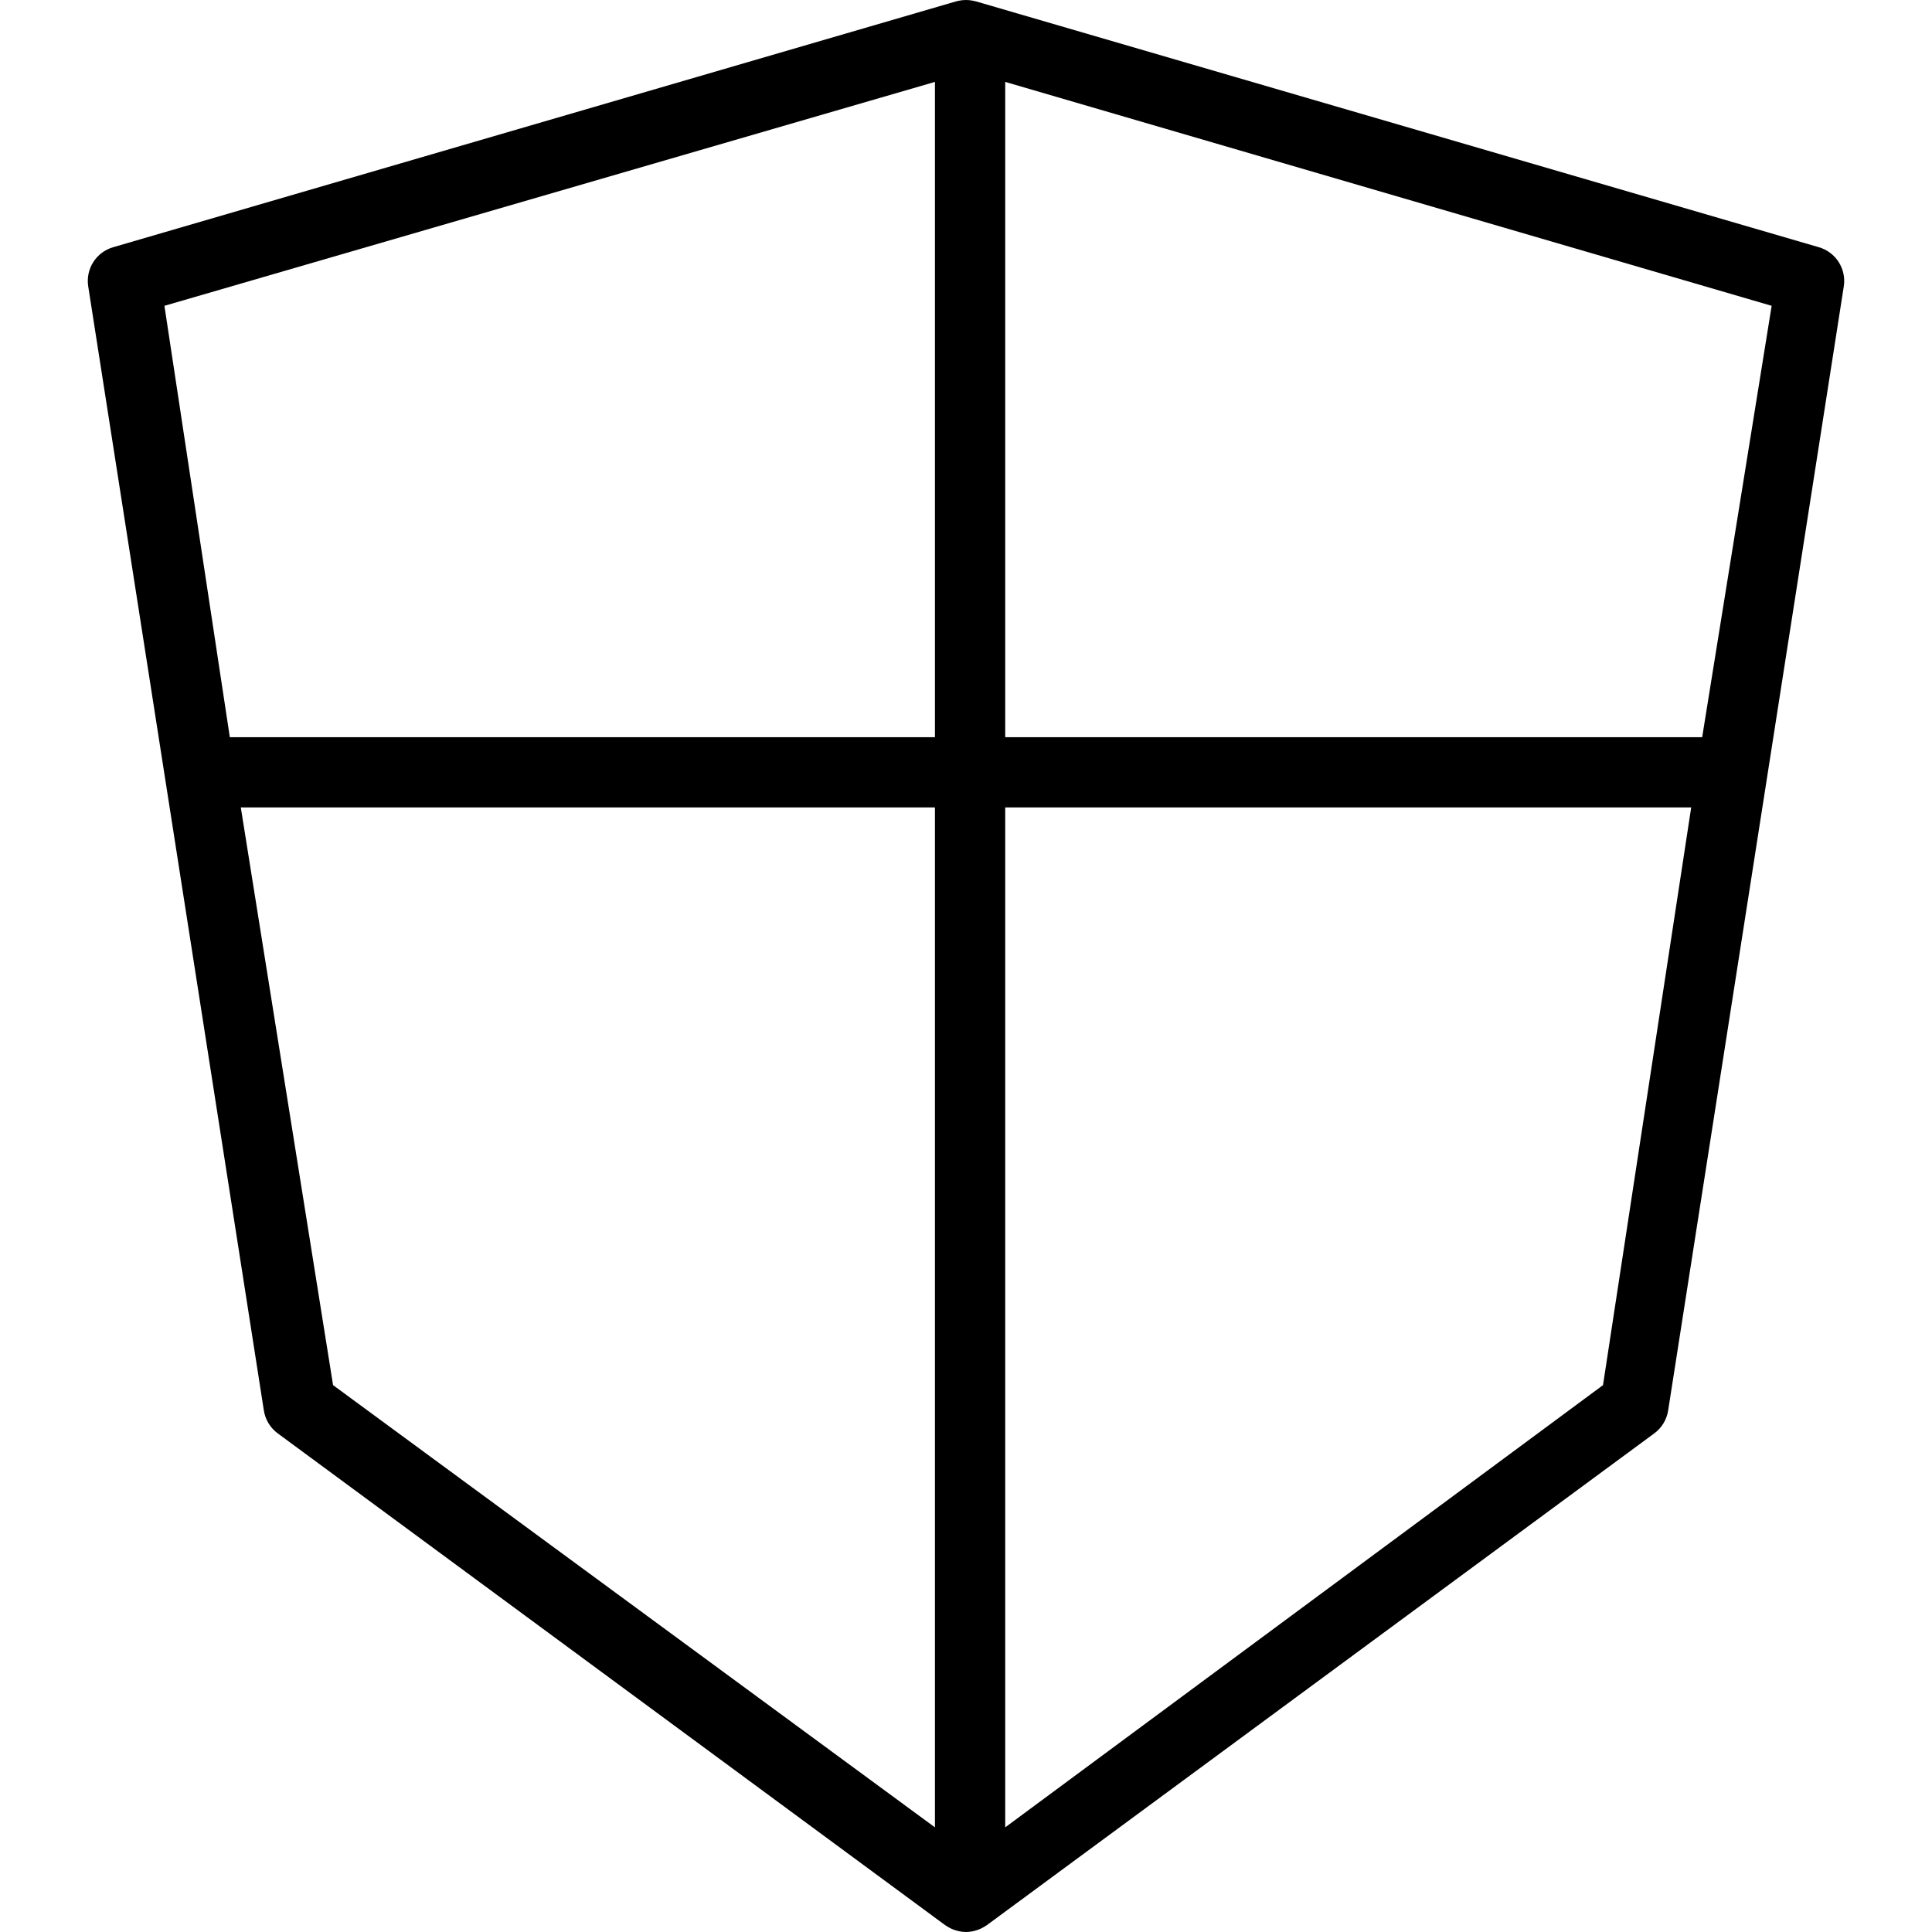
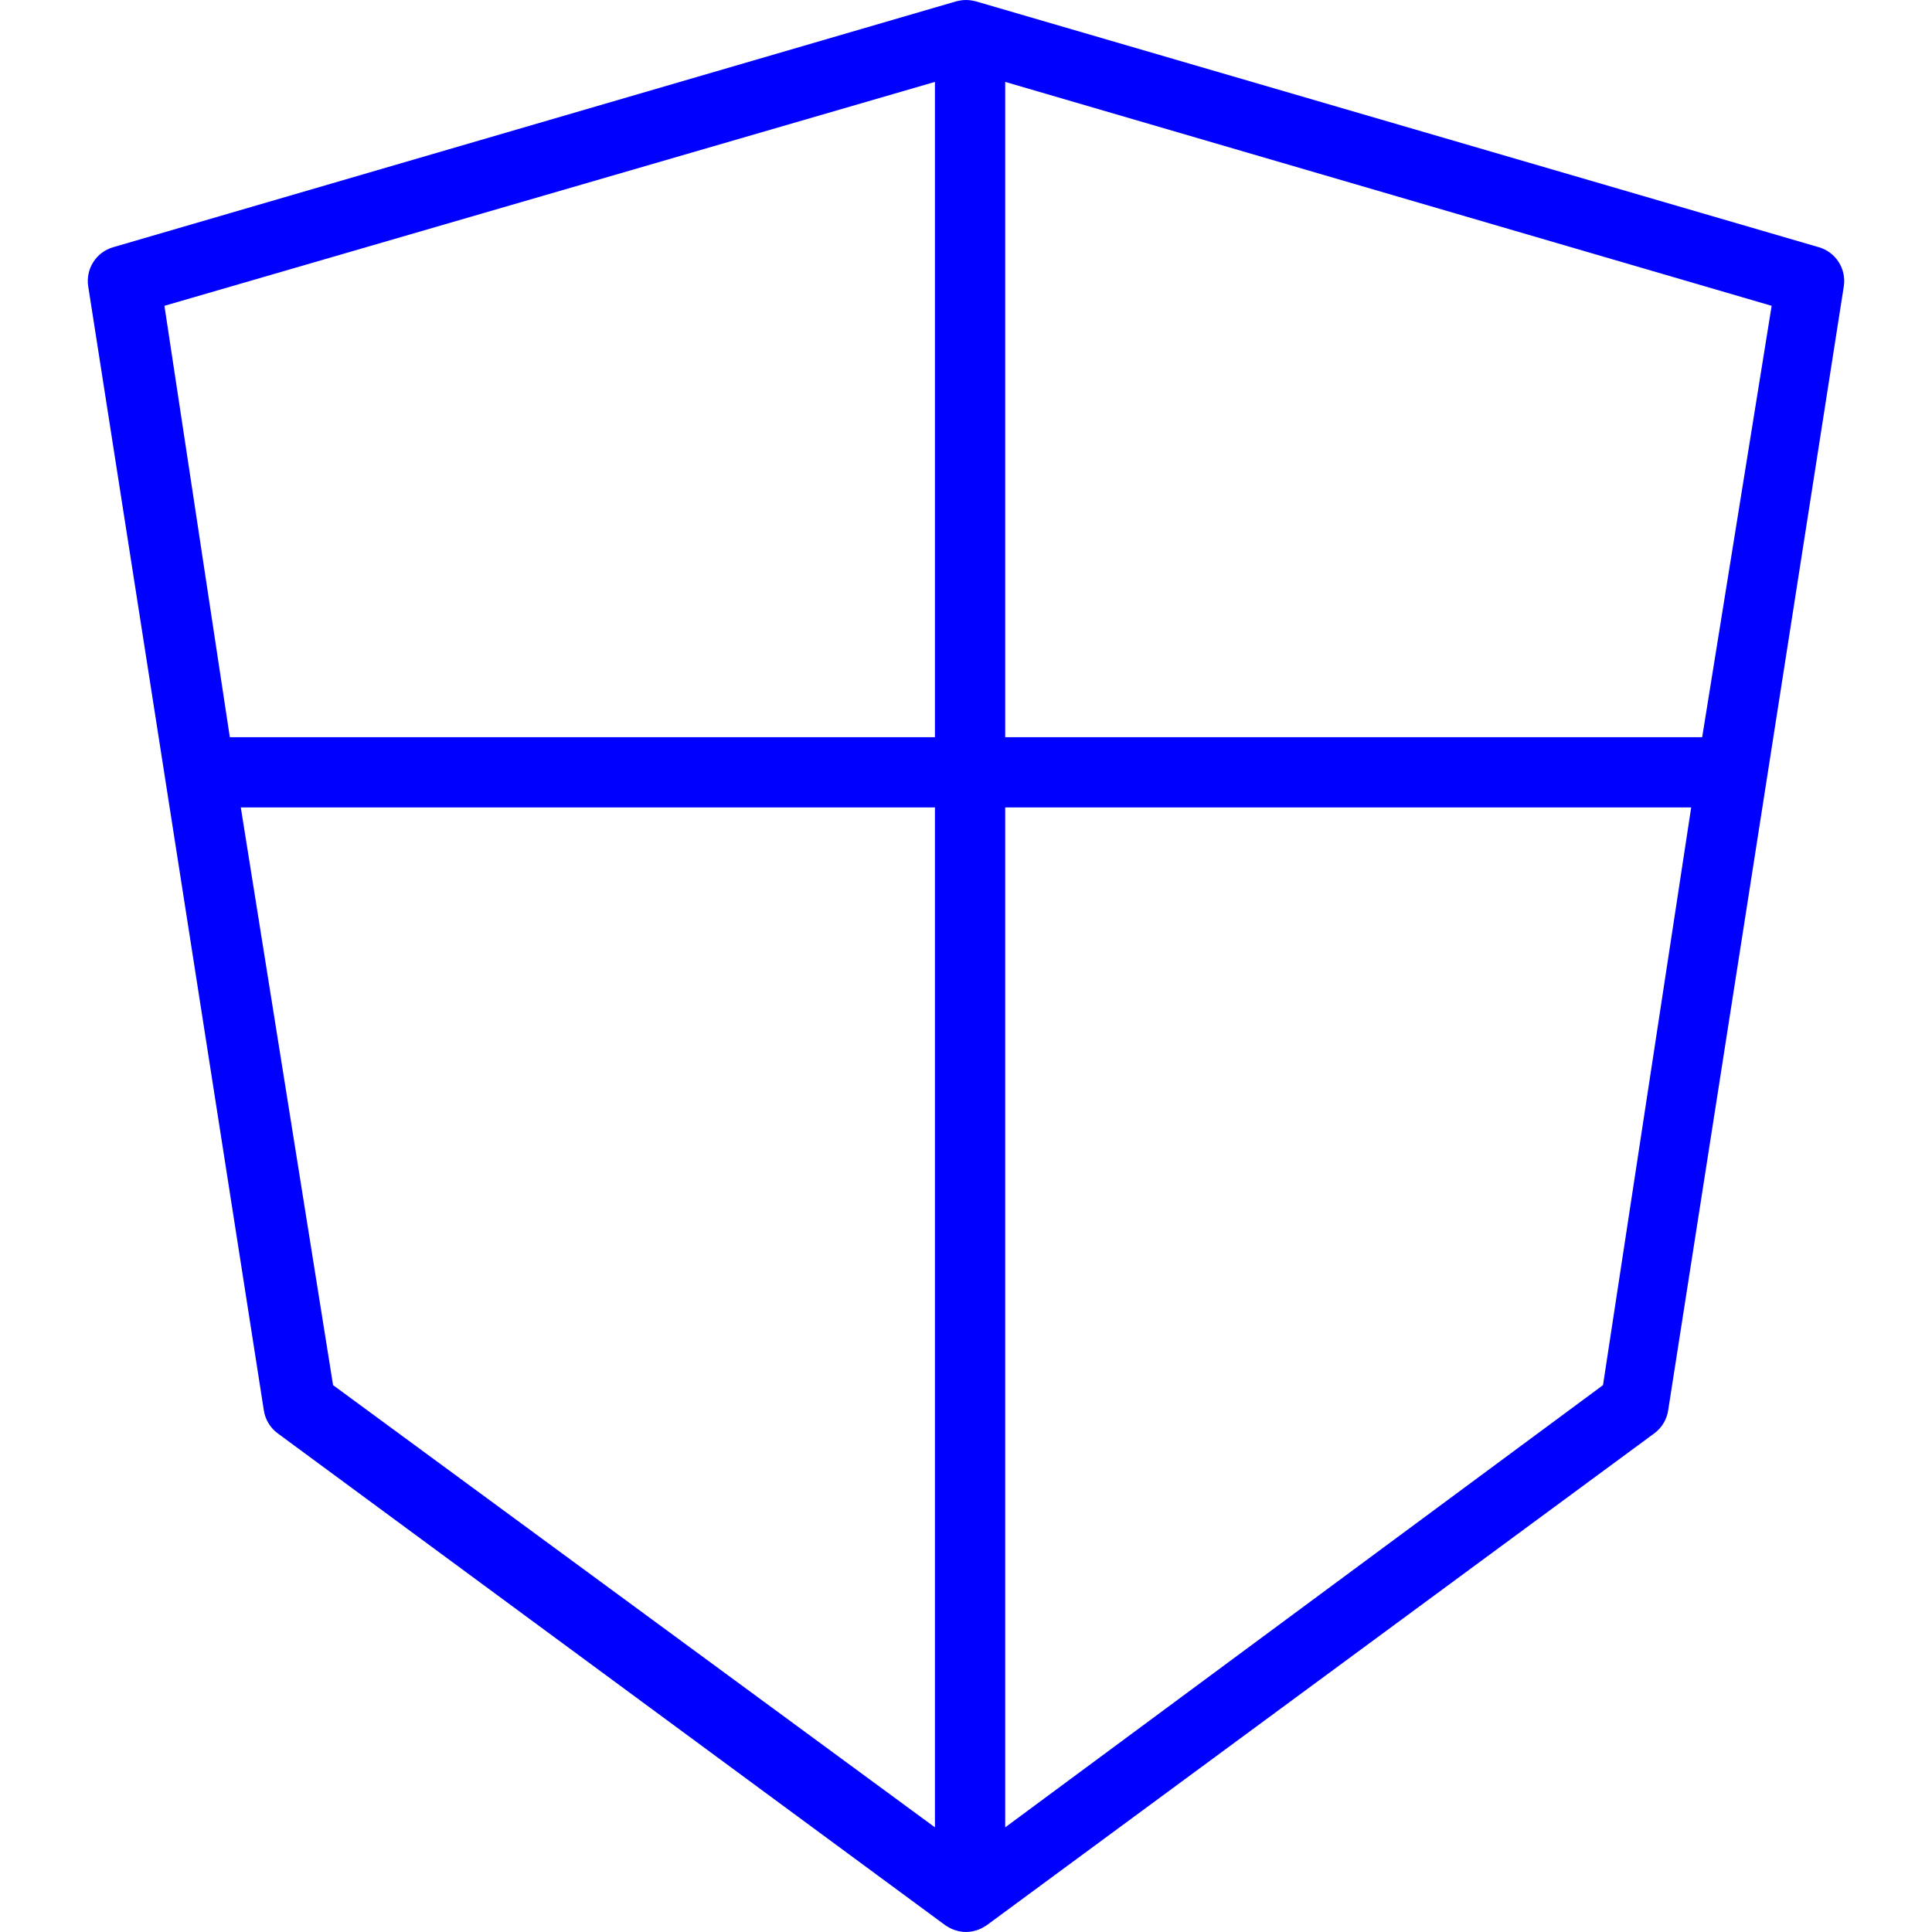
<svg xmlns="http://www.w3.org/2000/svg" version="1.1" id="Layer_1" x="0px" y="0px" viewBox="0 0 512 512" style="enable-background:new 0 0 512 512;" xml:space="preserve">
  <g>
    <g>
-       <path d="M482.03,65.522L258.605,0.356c-0.151-0.044-0.307-0.064-0.459-0.1c-0.161-0.037-0.32-0.076-0.483-0.104    c-1.101-0.202-2.224-0.202-3.325,0c-0.164,0.028-0.322,0.067-0.483,0.104c-0.152,0.037-0.308,0.056-0.459,0.1L29.97,65.522    c-4.496,1.309-7.314,5.75-6.591,10.373l46.547,297.901c0.377,2.427,1.695,4.6,3.673,6.059l176.878,130.331    c0.059,0.044,0.127,0.074,0.188,0.116c0.155,0.109,0.321,0.2,0.484,0.3c0.317,0.194,0.64,0.375,0.974,0.528    c0.185,0.085,0.374,0.161,0.566,0.234c0.353,0.135,0.711,0.244,1.075,0.334c0.182,0.045,0.36,0.097,0.547,0.131    c0.559,0.103,1.123,0.17,1.69,0.17c0.566,0,1.13-0.067,1.69-0.17c0.186-0.034,0.364-0.085,0.547-0.131    c0.364-0.09,0.72-0.199,1.075-0.334c0.192-0.073,0.38-0.149,0.566-0.234c0.334-0.153,0.656-0.334,0.973-0.528    c0.164-0.1,0.33-0.191,0.484-0.3c0.061-0.042,0.128-0.072,0.189-0.116l176.878-130.331c1.977-1.459,3.296-3.632,3.673-6.059    l46.547-297.901C489.344,71.272,486.526,66.831,482.03,65.522z M247.77,484.267L88.266,367.076L63.814,213.978H247.77V484.267z     M247.77,195.359H60.905L43.574,81.044l204.196-59.34V195.359z M424.813,367.076L266.389,484.267V213.978h181.796L424.813,367.076    z M451.094,195.359H266.389V21.704l203.117,59.34L451.094,195.359z" />
+       <path fill="blue" d="M482.03,65.522L258.605,0.356c-0.151-0.044-0.307-0.064-0.459-0.1c-0.161-0.037-0.32-0.076-0.483-0.104    c-1.101-0.202-2.224-0.202-3.325,0c-0.164,0.028-0.322,0.067-0.483,0.104c-0.152,0.037-0.308,0.056-0.459,0.1L29.97,65.522    c-4.496,1.309-7.314,5.75-6.591,10.373l46.547,297.901c0.377,2.427,1.695,4.6,3.673,6.059l176.878,130.331    c0.059,0.044,0.127,0.074,0.188,0.116c0.155,0.109,0.321,0.2,0.484,0.3c0.317,0.194,0.64,0.375,0.974,0.528    c0.185,0.085,0.374,0.161,0.566,0.234c0.353,0.135,0.711,0.244,1.075,0.334c0.182,0.045,0.36,0.097,0.547,0.131    c0.559,0.103,1.123,0.17,1.69,0.17c0.566,0,1.13-0.067,1.69-0.17c0.186-0.034,0.364-0.085,0.547-0.131    c0.364-0.09,0.72-0.199,1.075-0.334c0.192-0.073,0.38-0.149,0.566-0.234c0.334-0.153,0.656-0.334,0.973-0.528    c0.164-0.1,0.33-0.191,0.484-0.3c0.061-0.042,0.128-0.072,0.189-0.116l176.878-130.331c1.977-1.459,3.296-3.632,3.673-6.059    l46.547-297.901C489.344,71.272,486.526,66.831,482.03,65.522z M247.77,484.267L88.266,367.076L63.814,213.978H247.77V484.267z     M247.77,195.359H60.905L43.574,81.044l204.196-59.34V195.359z M424.813,367.076L266.389,484.267V213.978h181.796L424.813,367.076    z M451.094,195.359H266.389V21.704l203.117,59.34L451.094,195.359z" />
    </g>
  </g>
  <g>
</g>
  <g>
</g>
  <g>
</g>
  <g>
</g>
  <g>
</g>
  <g>
</g>
  <g>
</g>
  <g>
</g>
  <g>
</g>
  <g>
</g>
  <g>
</g>
  <g>
</g>
  <g>
</g>
  <g>
</g>
  <g>
</g>
</svg>
